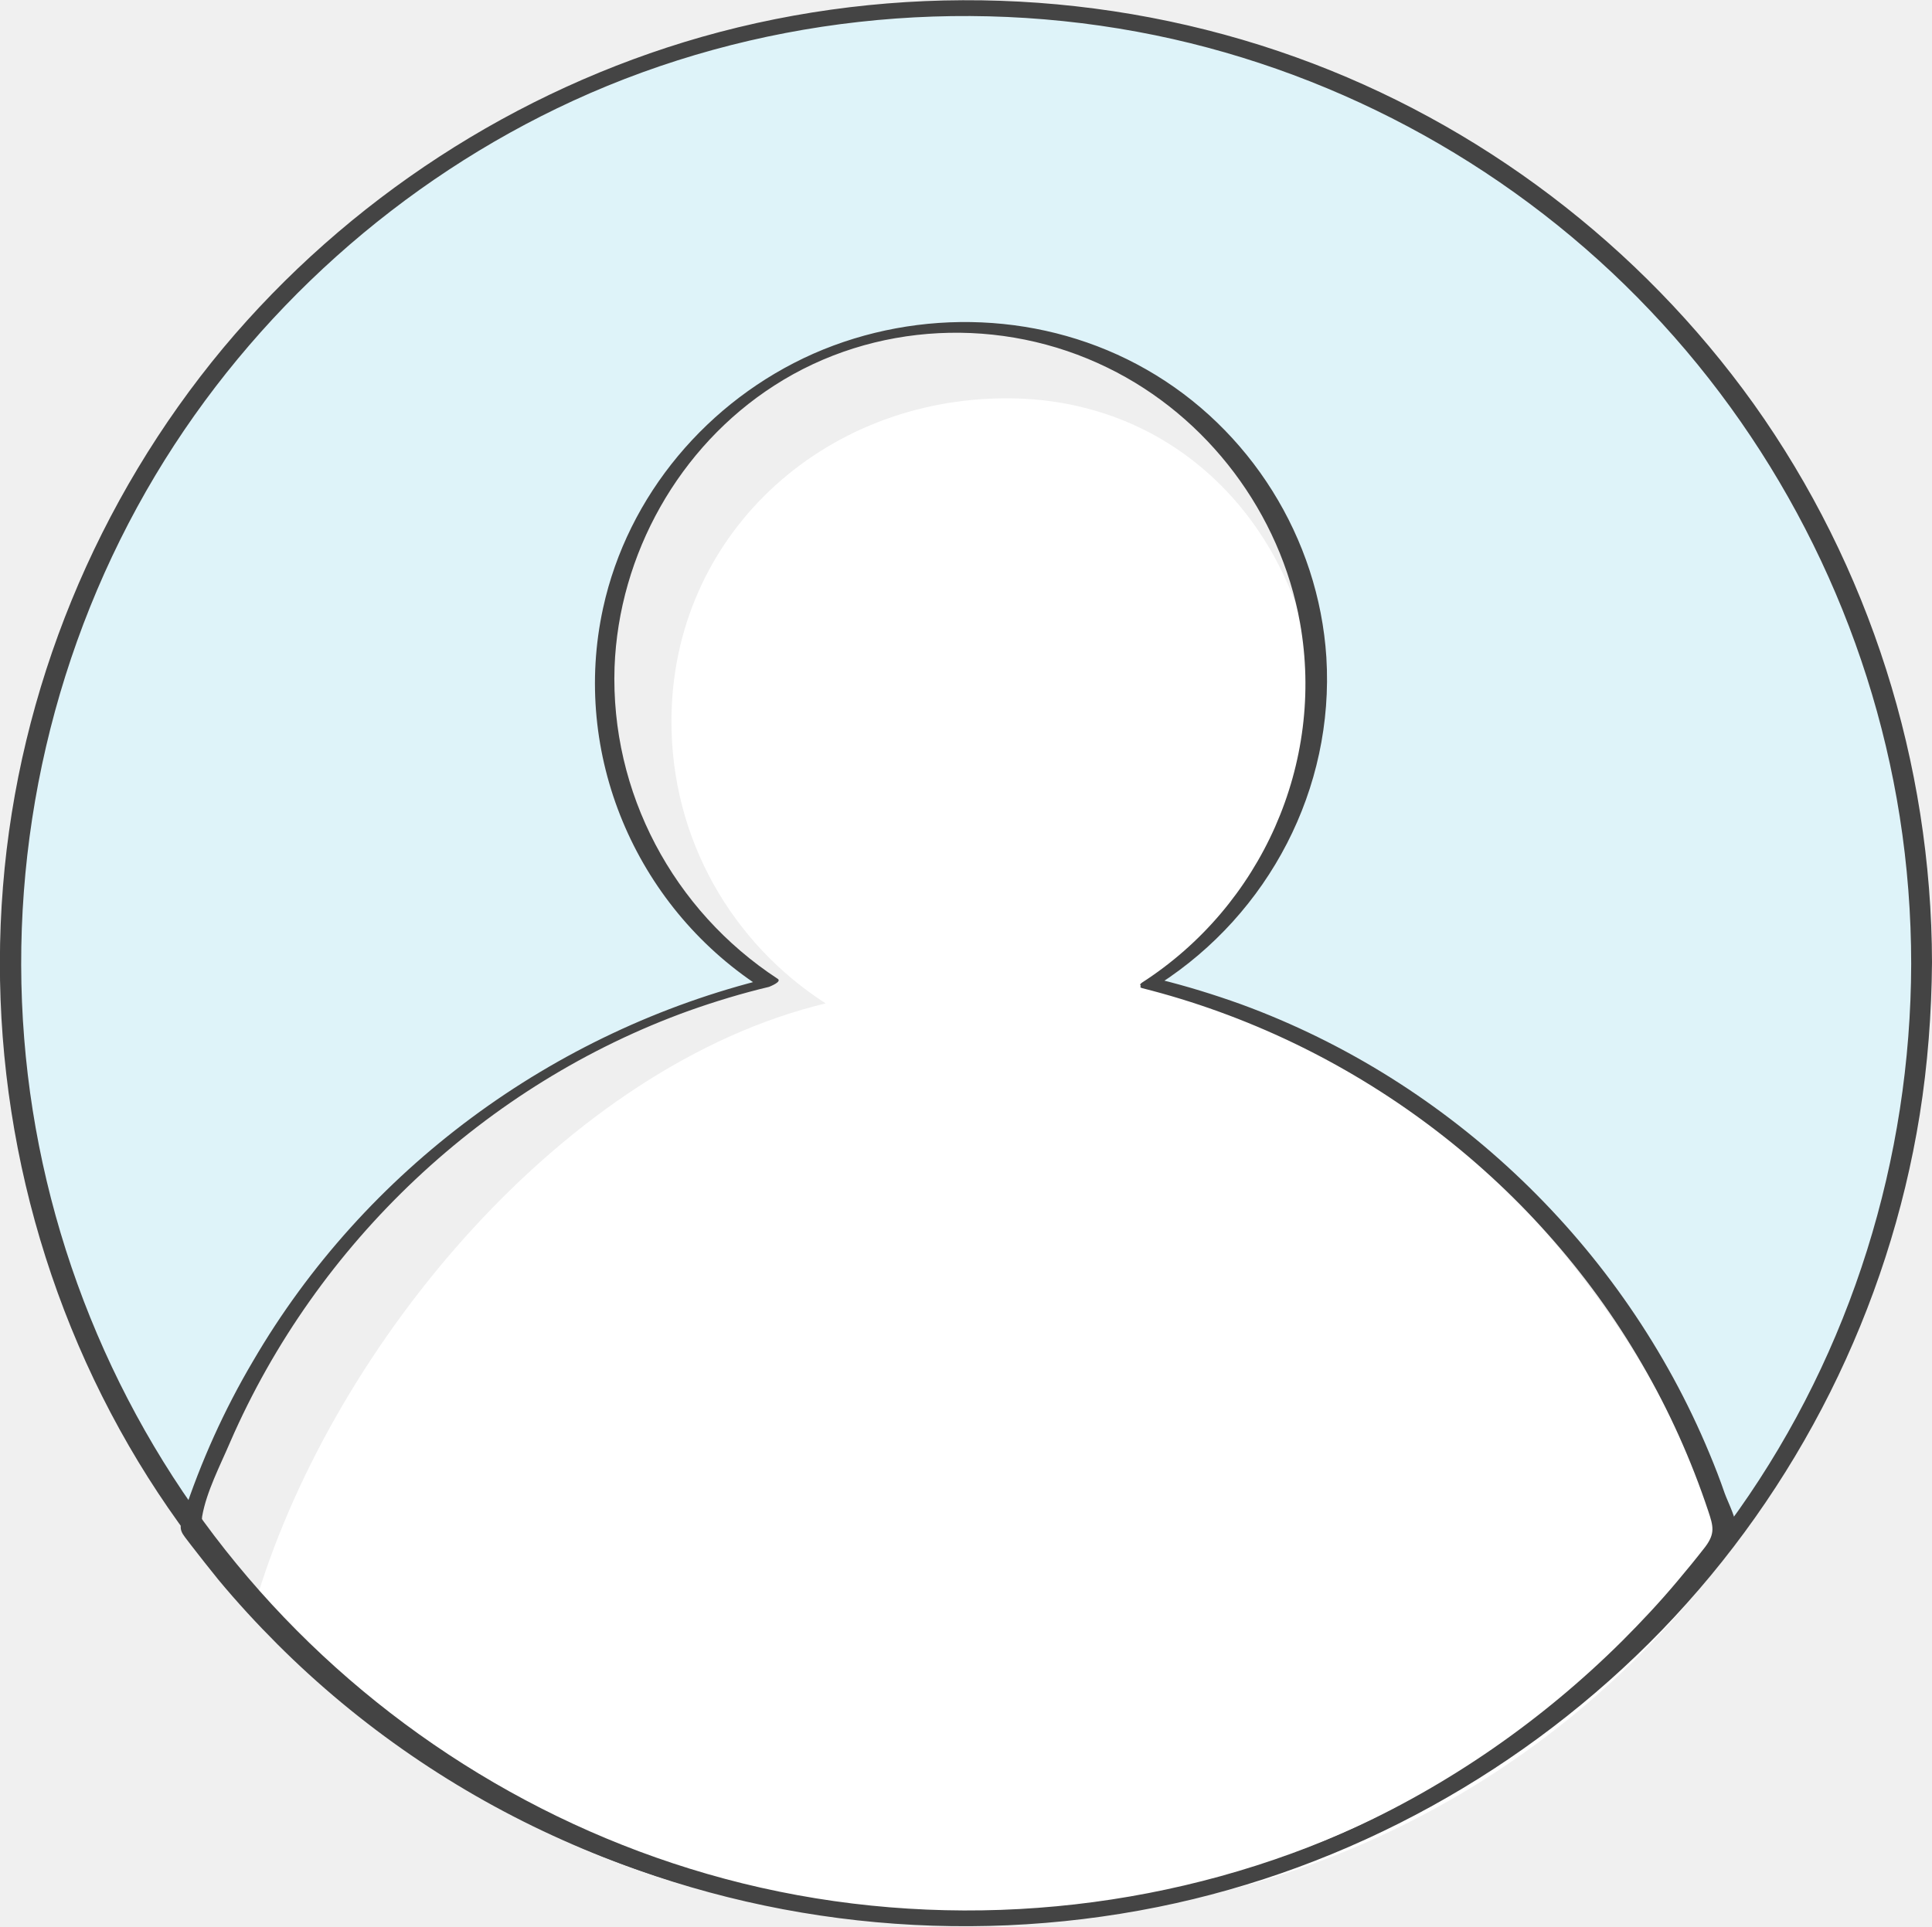
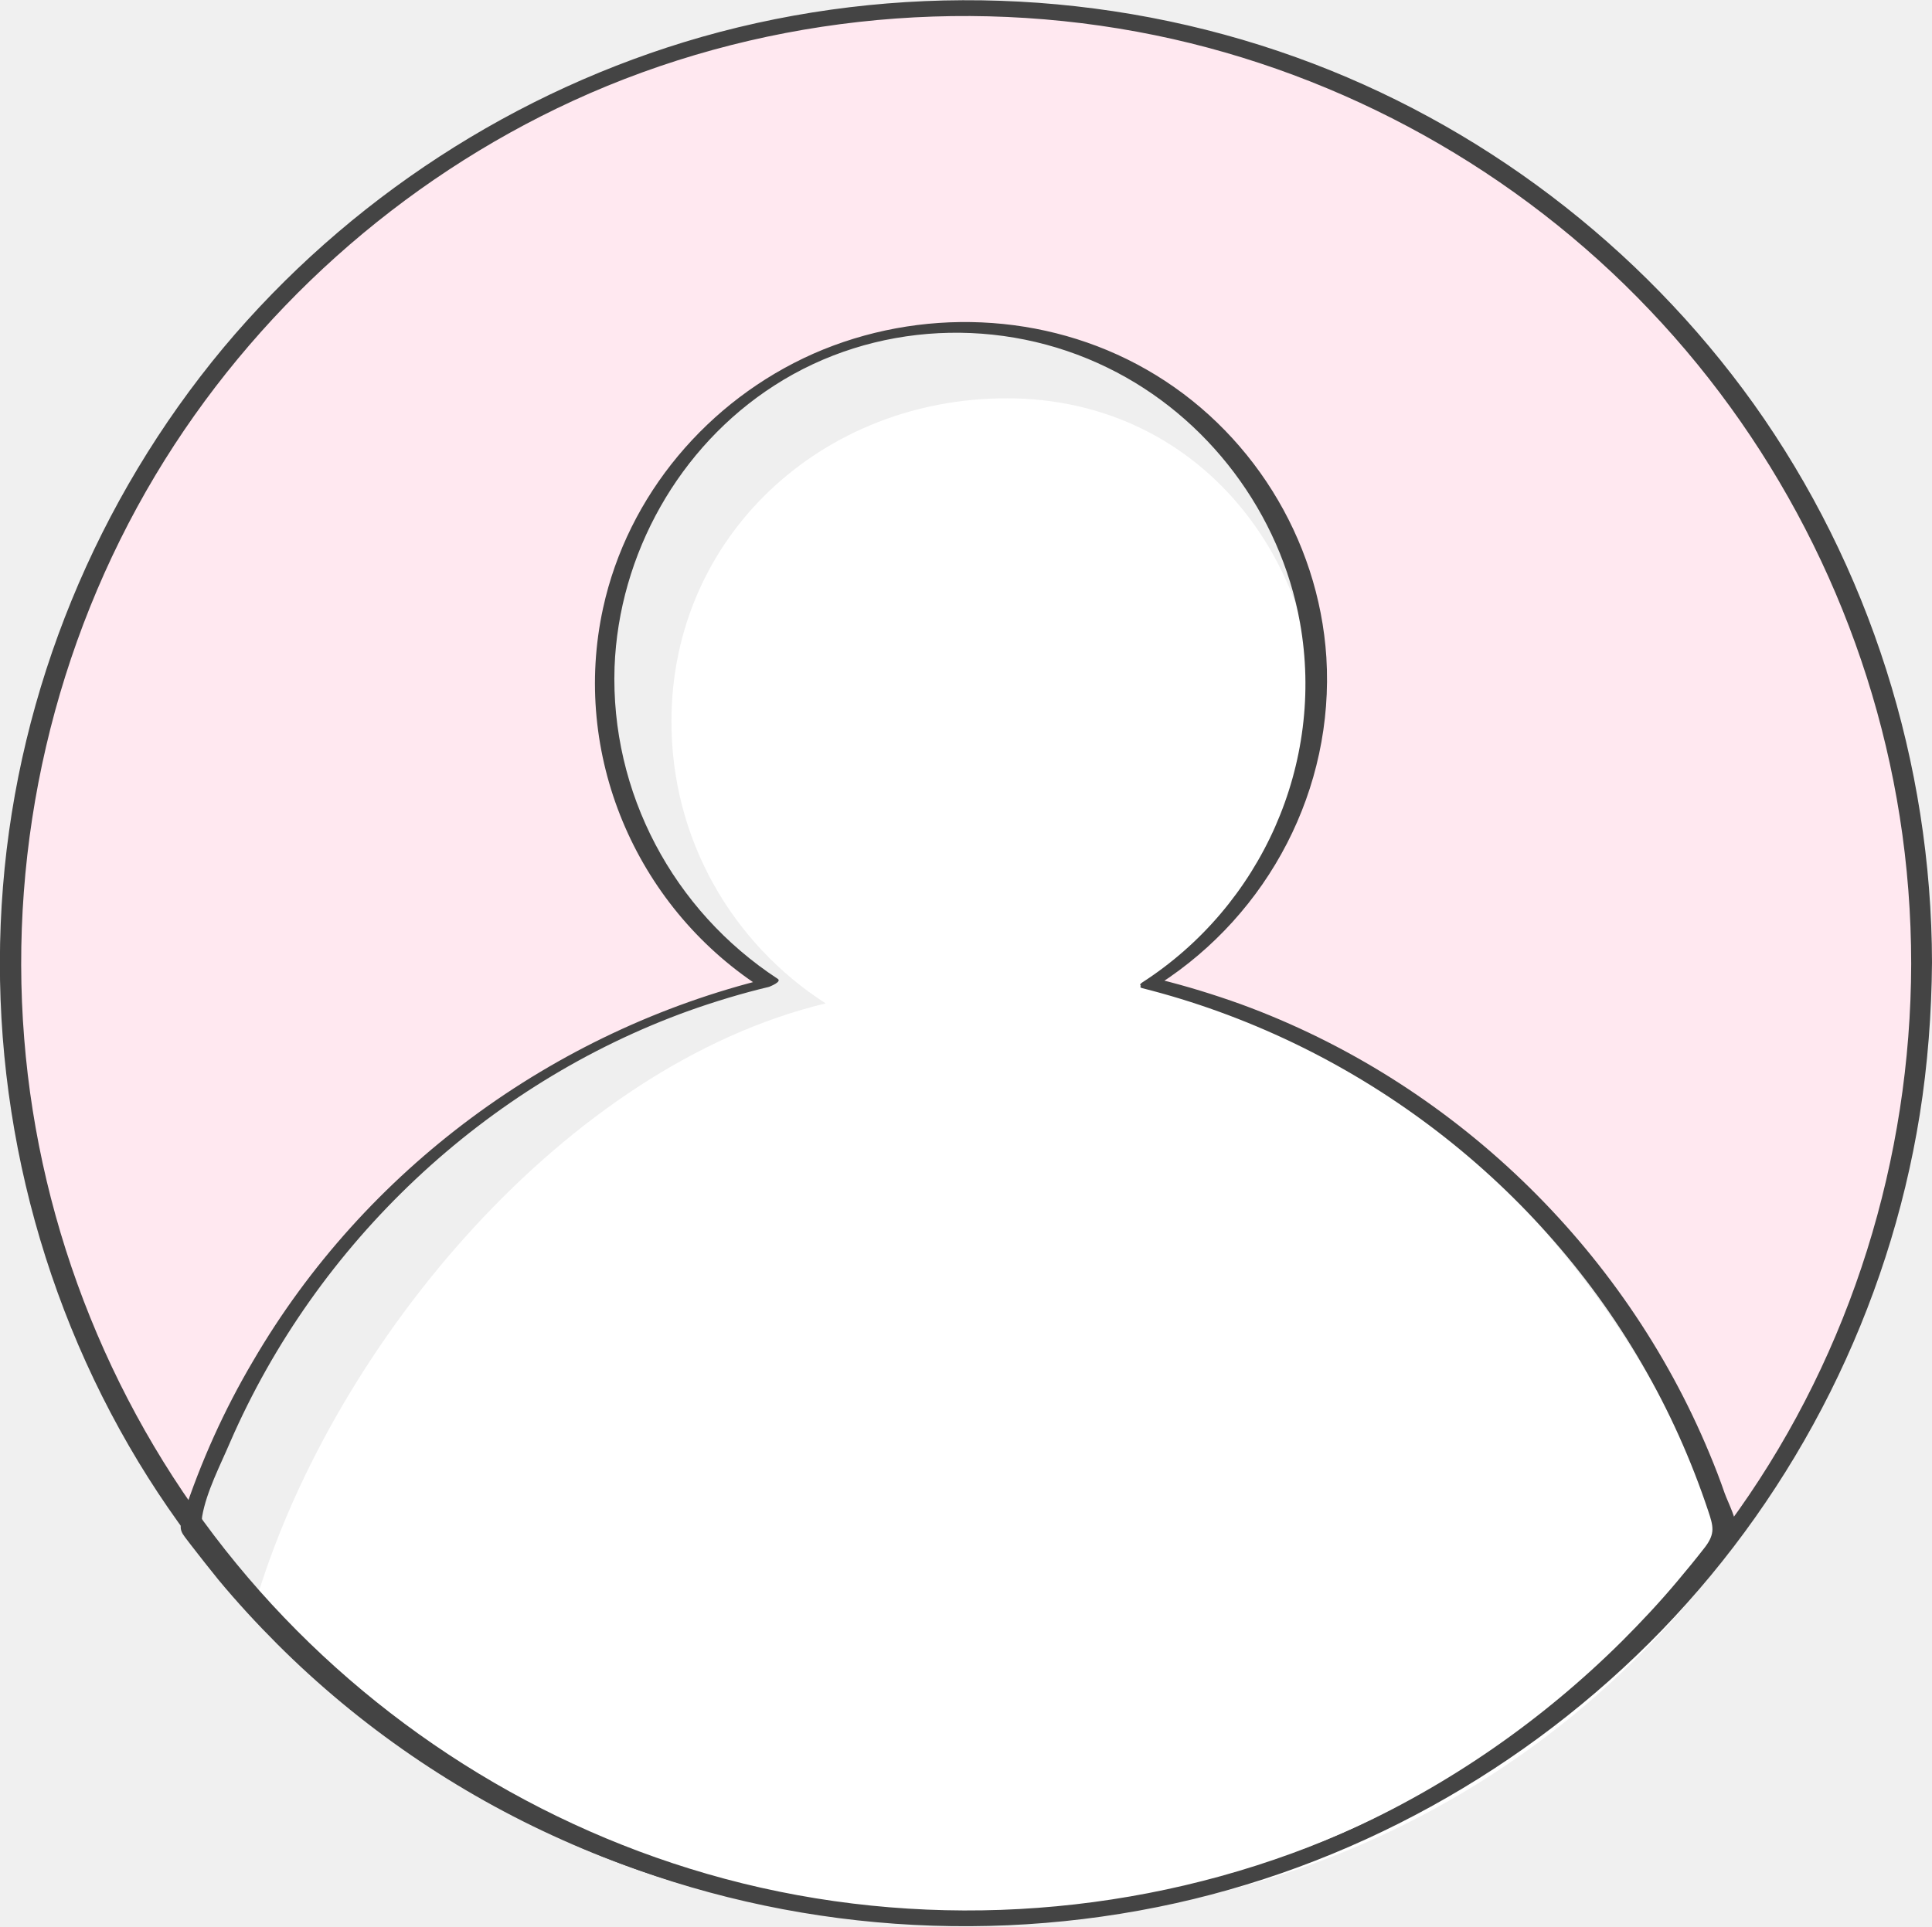
<svg xmlns="http://www.w3.org/2000/svg" version="1.1" id="Layer_1" x="0px" y="0px" viewBox="0 0 454.9 453.7" style="enable-background:new 0 0 454.9 453.7;" xml:space="preserve">
  <style type="text/css">
- 	.st0{fill:#DEF3F9;}
+ 	.st0{fill:#FFE8F0;}
	.st1{fill:#EFEFEF;}
	.st2{fill:#FFFFFF;}
	.st3{fill:#444444;}
</style>
  <g id="Ñëîé_1_1_">
</g>
  <g id="Ñëîé_2">
    <g>
      <g>
        <circle id="XMLID_7_" class="st0" cx="227.4" cy="226.9" r="225" />
        <g>
          <path class="st1" d="M271,231.5c23.4-14.8,38.9-40.8,39-70.6c0.1-46.3-37.3-83.9-83.5-84.1c-46.3-0.1-83.9,37.3-84.1,83.5      c-0.1,29.7,15.3,55.9,38.6,70.8C116.1,246.9,64.2,296,44.6,359.4c40.7,55.7,106.4,92.1,180.7,92.3s140.2-35.7,181.3-91.2      C387.5,297,335.8,247.6,271,231.5z" />
          <path class="st2" d="M273.7,231.2c22-13.9,36.7-46.7,36.7-58.3c0-43.5-29.7-79-73.2-79.1s-79,32.4-79.1,75.9      c-0.1,28,14.4,52.5,36.3,66.6C133.3,251,79.1,316,60.7,375.6C99,428,166.2,451.5,236.1,451.7s131.9-33.6,170.5-85.8      C388.6,306.2,334.7,246.3,273.7,231.2z" />
          <g>
            <path class="st3" d="M272.9,231.8c25.9-16.7,41.3-46.1,39.4-77c-1.8-28.1-18-53.9-42.4-67.8c-23.8-13.6-53.4-14.7-78.4-3.7       c-24.8,11-43.7,33.3-49.5,59.9c-7.5,34.3,7.5,69.9,36.8,89.1c0.7-0.6,1.3-1.3,2-1.9c-50.6,12.4-94.9,45-121.2,90.1       C52.8,332,47.3,344.2,43.1,357c-1.2,3.6-0.4,3.8,1.9,6.9c2.1,2.7,4.2,5.4,6.4,8.1c4.4,5.3,9.1,10.4,13.9,15.2       c19.3,19.3,42.2,35,67.1,46.1c51.5,23.1,111,25.7,164.5,8.1c25.6-8.4,49.6-21.4,70.6-38.2c10.5-8.4,20.3-17.7,29.1-27.7       c2.3-2.6,4.5-5.2,6.6-7.9c1.4-1.7,5.3-5.3,5.6-7.3c0.3-2.2-1.9-6.4-2.7-8.6c-1.1-3.2-2.3-6.3-3.6-9.4       c-20.2-48.7-60.8-87.7-110.3-105.8c-6.4-2.3-12.9-4.3-19.4-5.9c-1.3-0.3-5.6,1.7-3.9,2.1c49.2,12.4,92.2,44.5,117.7,88.5       c6.4,11,11.6,22.6,15.6,34.6c1.2,3.6,1.7,5.3-0.7,8.5c-2.1,2.7-4.3,5.4-6.5,8c-4.1,4.9-8.5,9.6-13,14.1       c-18.9,18.8-41.1,34.2-65.4,45.1c-50.8,22.8-109.7,25.2-162.2,7c-24.8-8.6-47.9-21.5-68.2-38.1c-9.9-8.1-19.1-17-27.5-26.7       c-2.1-2.4-4.1-4.9-6.1-7.4c-2.1-2.6-5.6-5.7-5-9.2c1-5.8,4.3-12.1,6.6-17.5c20.4-46.9,60-84.3,108.1-101.6       c6.2-2.2,12.5-4.1,18.8-5.6c0.2-0.1,3.1-1.2,2-1.9c-24.6-16.1-39.4-43.9-38.4-73.4c1-26.6,15.2-51.9,37.6-66.3       c23.4-15.1,53.6-16.4,78.5-4.2c23.6,11.5,40.7,34.3,45.3,60.1c5.9,33.1-9.1,66.6-37.2,84.7C267,232.7,271.8,232.5,272.9,231.8z       " />
          </g>
        </g>
        <g id="XMLID_3_">
          <path class="st3" d="M450,227c-0.1,45.9-14.1,91.1-40.6,128.6c-26,36.8-63,65.5-105.3,80.9c-43.9,16-92.7,17.8-137.6,4.8      c-43.3-12.5-82.2-38.2-110.8-73c-28.8-35-46.4-78.5-50-123.7c-3.7-46.2,7.1-92.9,30.9-132.7c23-38.4,57.7-69.5,98.4-88.2      C177.5,4.2,226.1-1.1,272,8.3c44.3,9.1,85.4,32,116.5,64.8c31.1,32.7,51.8,74.6,58.8,119.2C449.1,203.7,450,215.4,450,227      c0,2.6,4.9,2,4.9-0.3c-0.1-47-14.7-93.3-42-131.6C386.2,57.8,348.3,29,305.2,13.5c-44.7-16.1-94.3-17.8-140-4.8      C121.4,21.2,81.8,47,52.6,81.9C22.8,117.7,4.4,162.4,0.7,208.8c-3.8,47.2,7.4,95,31.9,135.5c23.7,39.1,59.3,70.6,101,89.4      c43.3,19.5,92.4,24.8,139,15.4c45.1-9.1,86.8-32.2,118.7-65.2c32-33.1,53.4-75.8,60.7-121.3c1.9-11.9,2.8-23.9,2.9-36      C454.9,224.1,450,224.7,450,227z" />
        </g>
      </g>
    </g>
  </g>
</svg>
